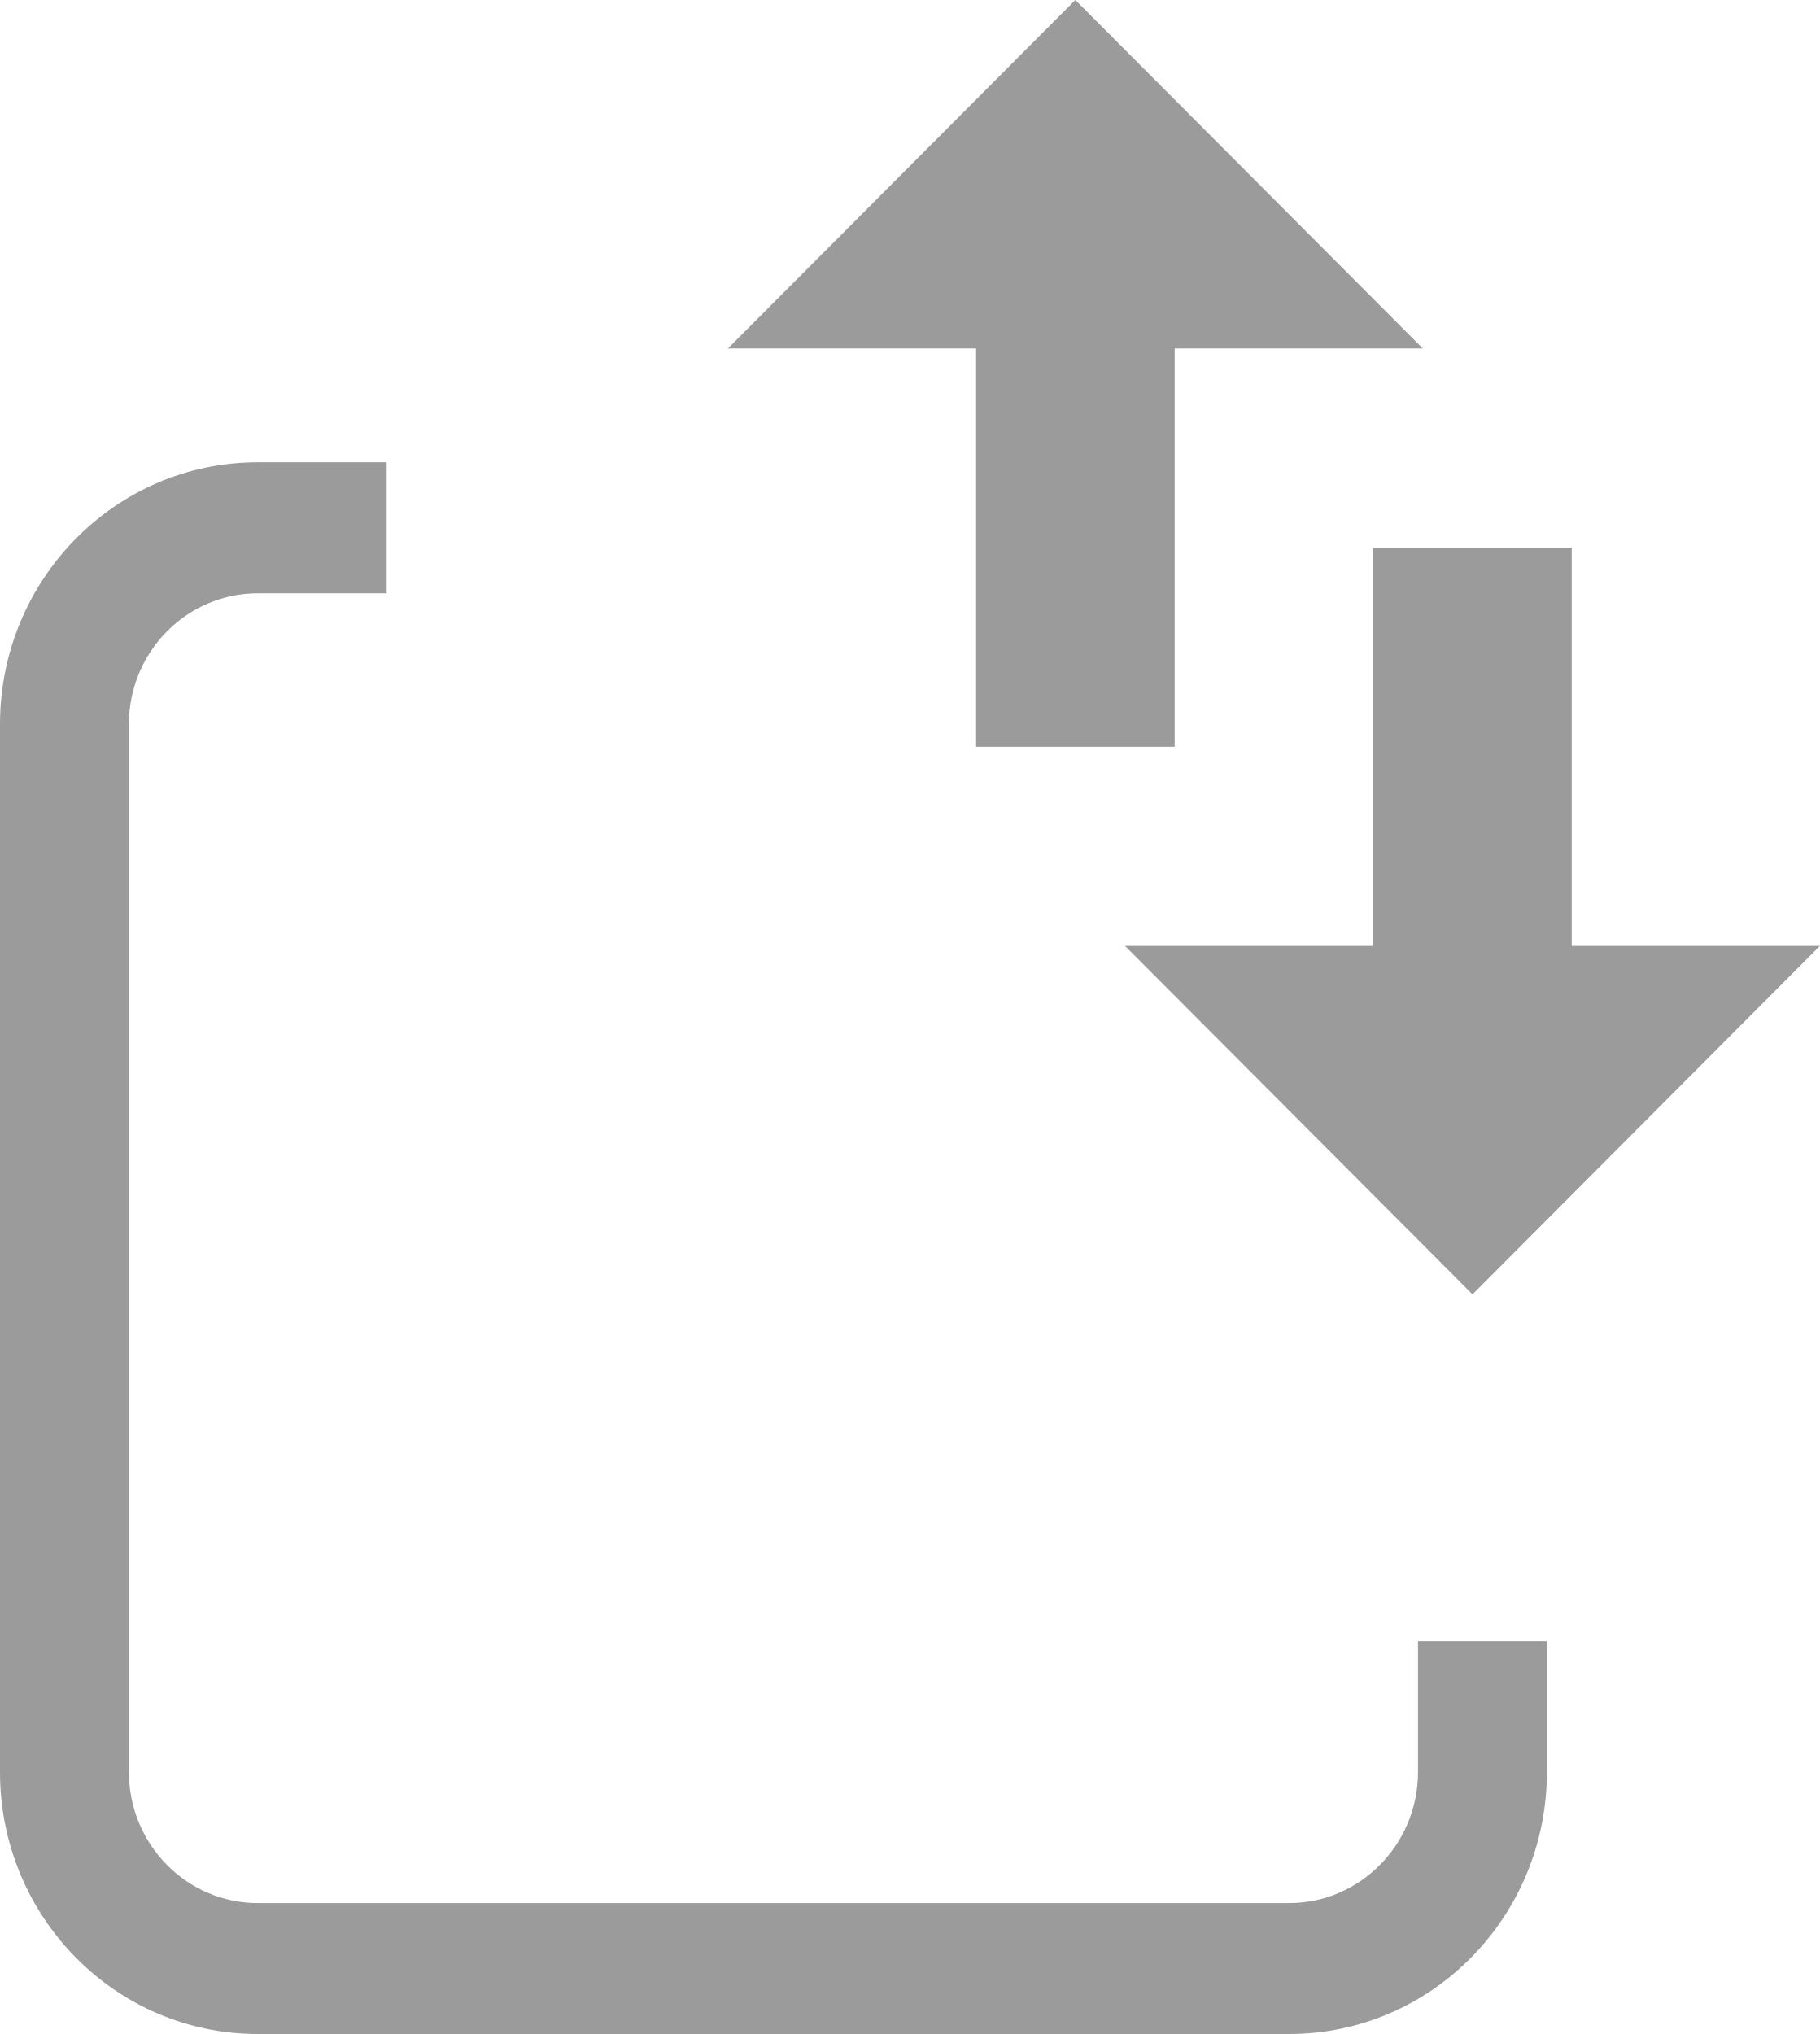
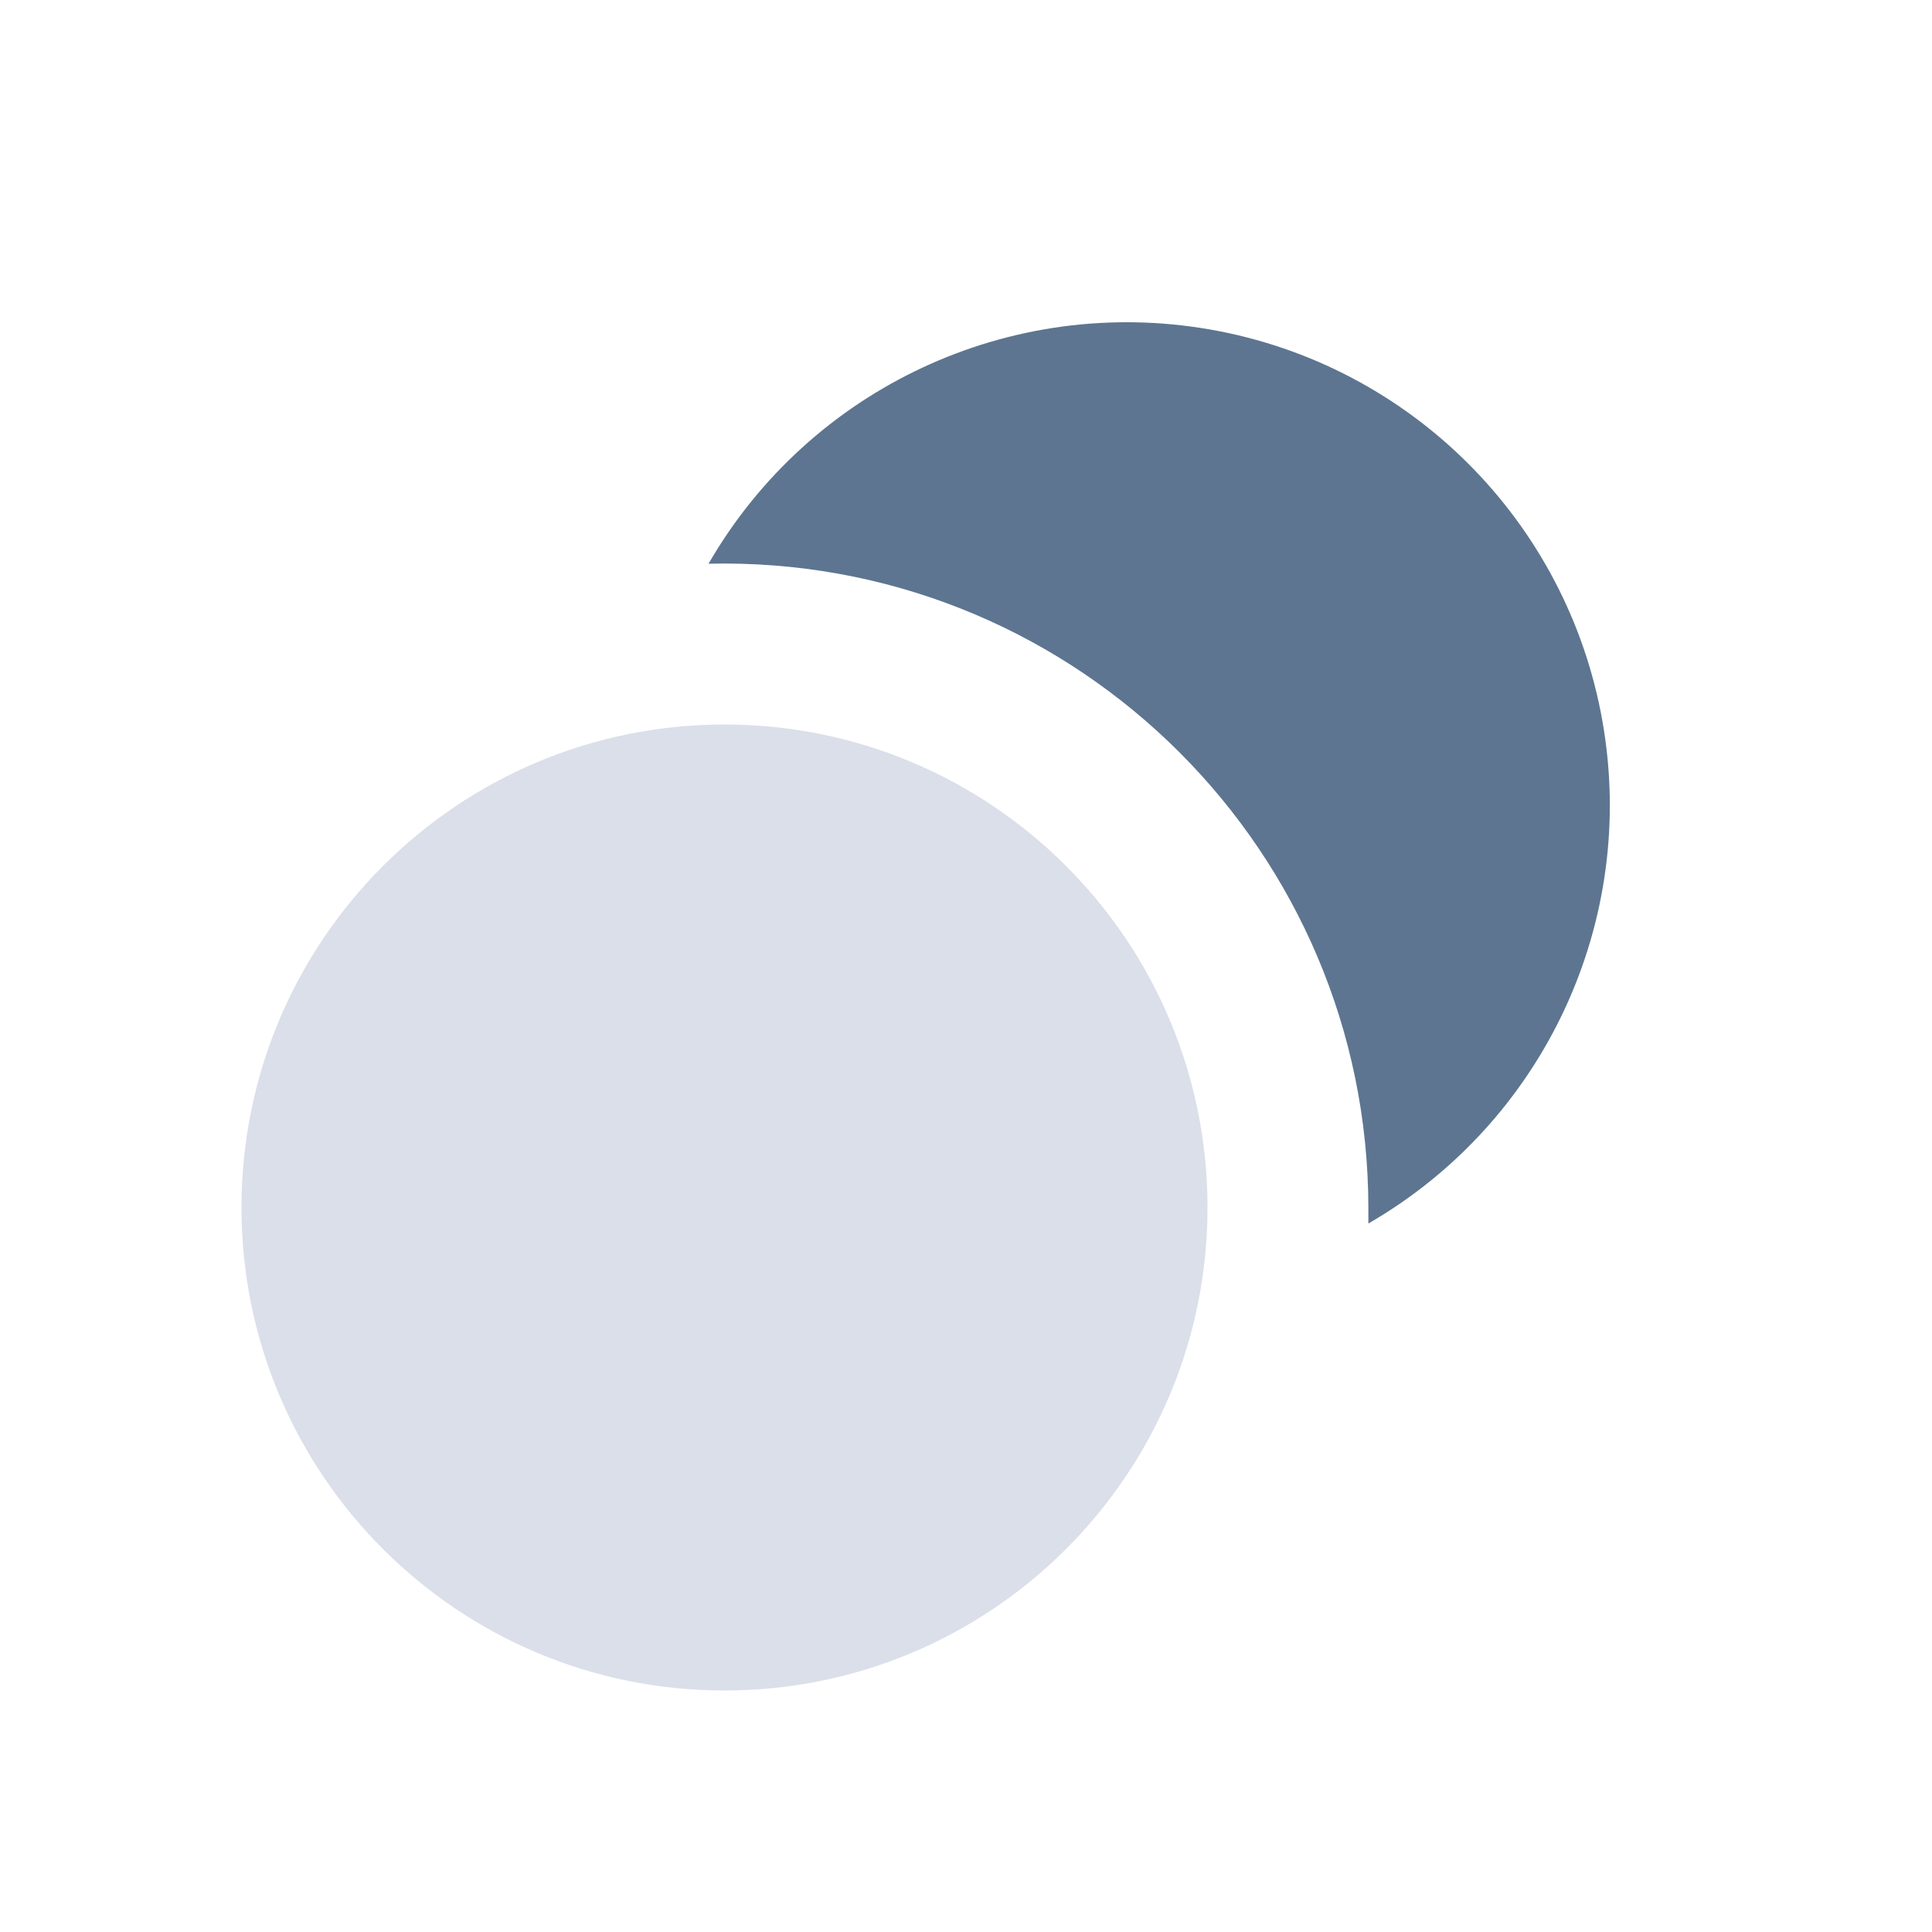
- <svg xmlns="http://www.w3.org/2000/svg" width="17" height="19" viewBox="0 0 17 19">
-   <g fill="#9B9B9B" fill-rule="evenodd">
-     <path d="M6.8 3.255L10.045 0 13.291 3.255 10.973 3.255 10.973 6.976 9.118 6.976 9.118 3.255 6.8 3.255 6.8 3.255zM17 8.836L13.755 12.091 10.509 8.836 12.827 8.836 12.827 5.115 14.682 5.115 14.682 8.836 17 8.836 17 8.836zM13.246 16.553C13.246 17.228 12.706 17.777 12.042 17.777L2.408 17.777C1.744 17.777 1.204 17.228 1.204 16.553L1.204 6.765C1.204 6.09 1.744 5.542 2.408 5.542L3.612 5.542 3.612 4.318 2.408 4.318C1.078 4.318 0 5.414 0 6.765L0 16.553C0 17.904 1.078 19 2.408 19L12.042 19C13.372 19 14.45 17.904 14.45 16.553L14.45 15.33 13.246 15.33 13.246 16.553 13.246 16.553z" />
-   </g>
+ <svg xmlns="http://www.w3.org/2000/svg" width="19" height="19" viewBox="0 0 19 19">
+   <rect width="19" height="19" fill="rgba(0,0,0,0)" />
+   <rect width="19" height="19" fill="none" />
+   <circle cx="4.75" cy="4.75" r="4.75" transform="translate(2.375 7.125)" fill="#dadfea" />
+   <path d="M6.489,8.865h0q0-.078,0-.156A6.341,6.341,0,0,0,.157,2.375L0,2.377A4.75,4.75,0,1,1,6.49,8.865Z" transform="translate(6.968 3.167)" fill="#5d7590" />
</svg>
